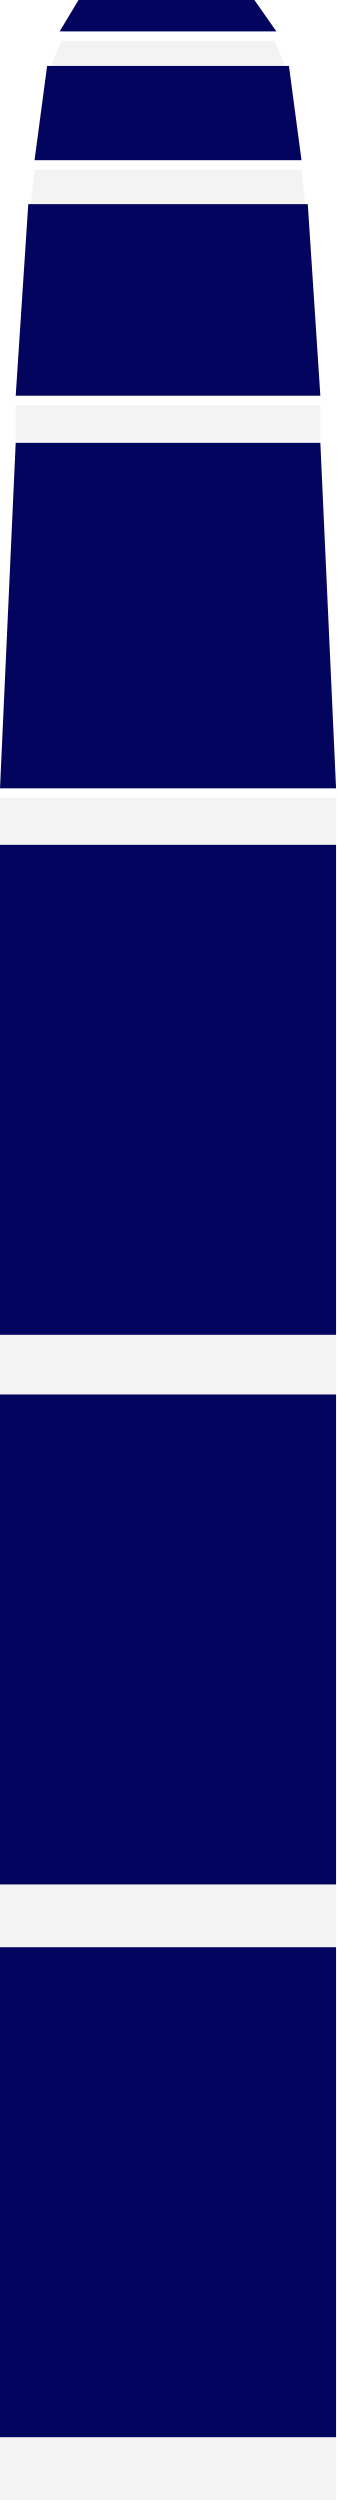
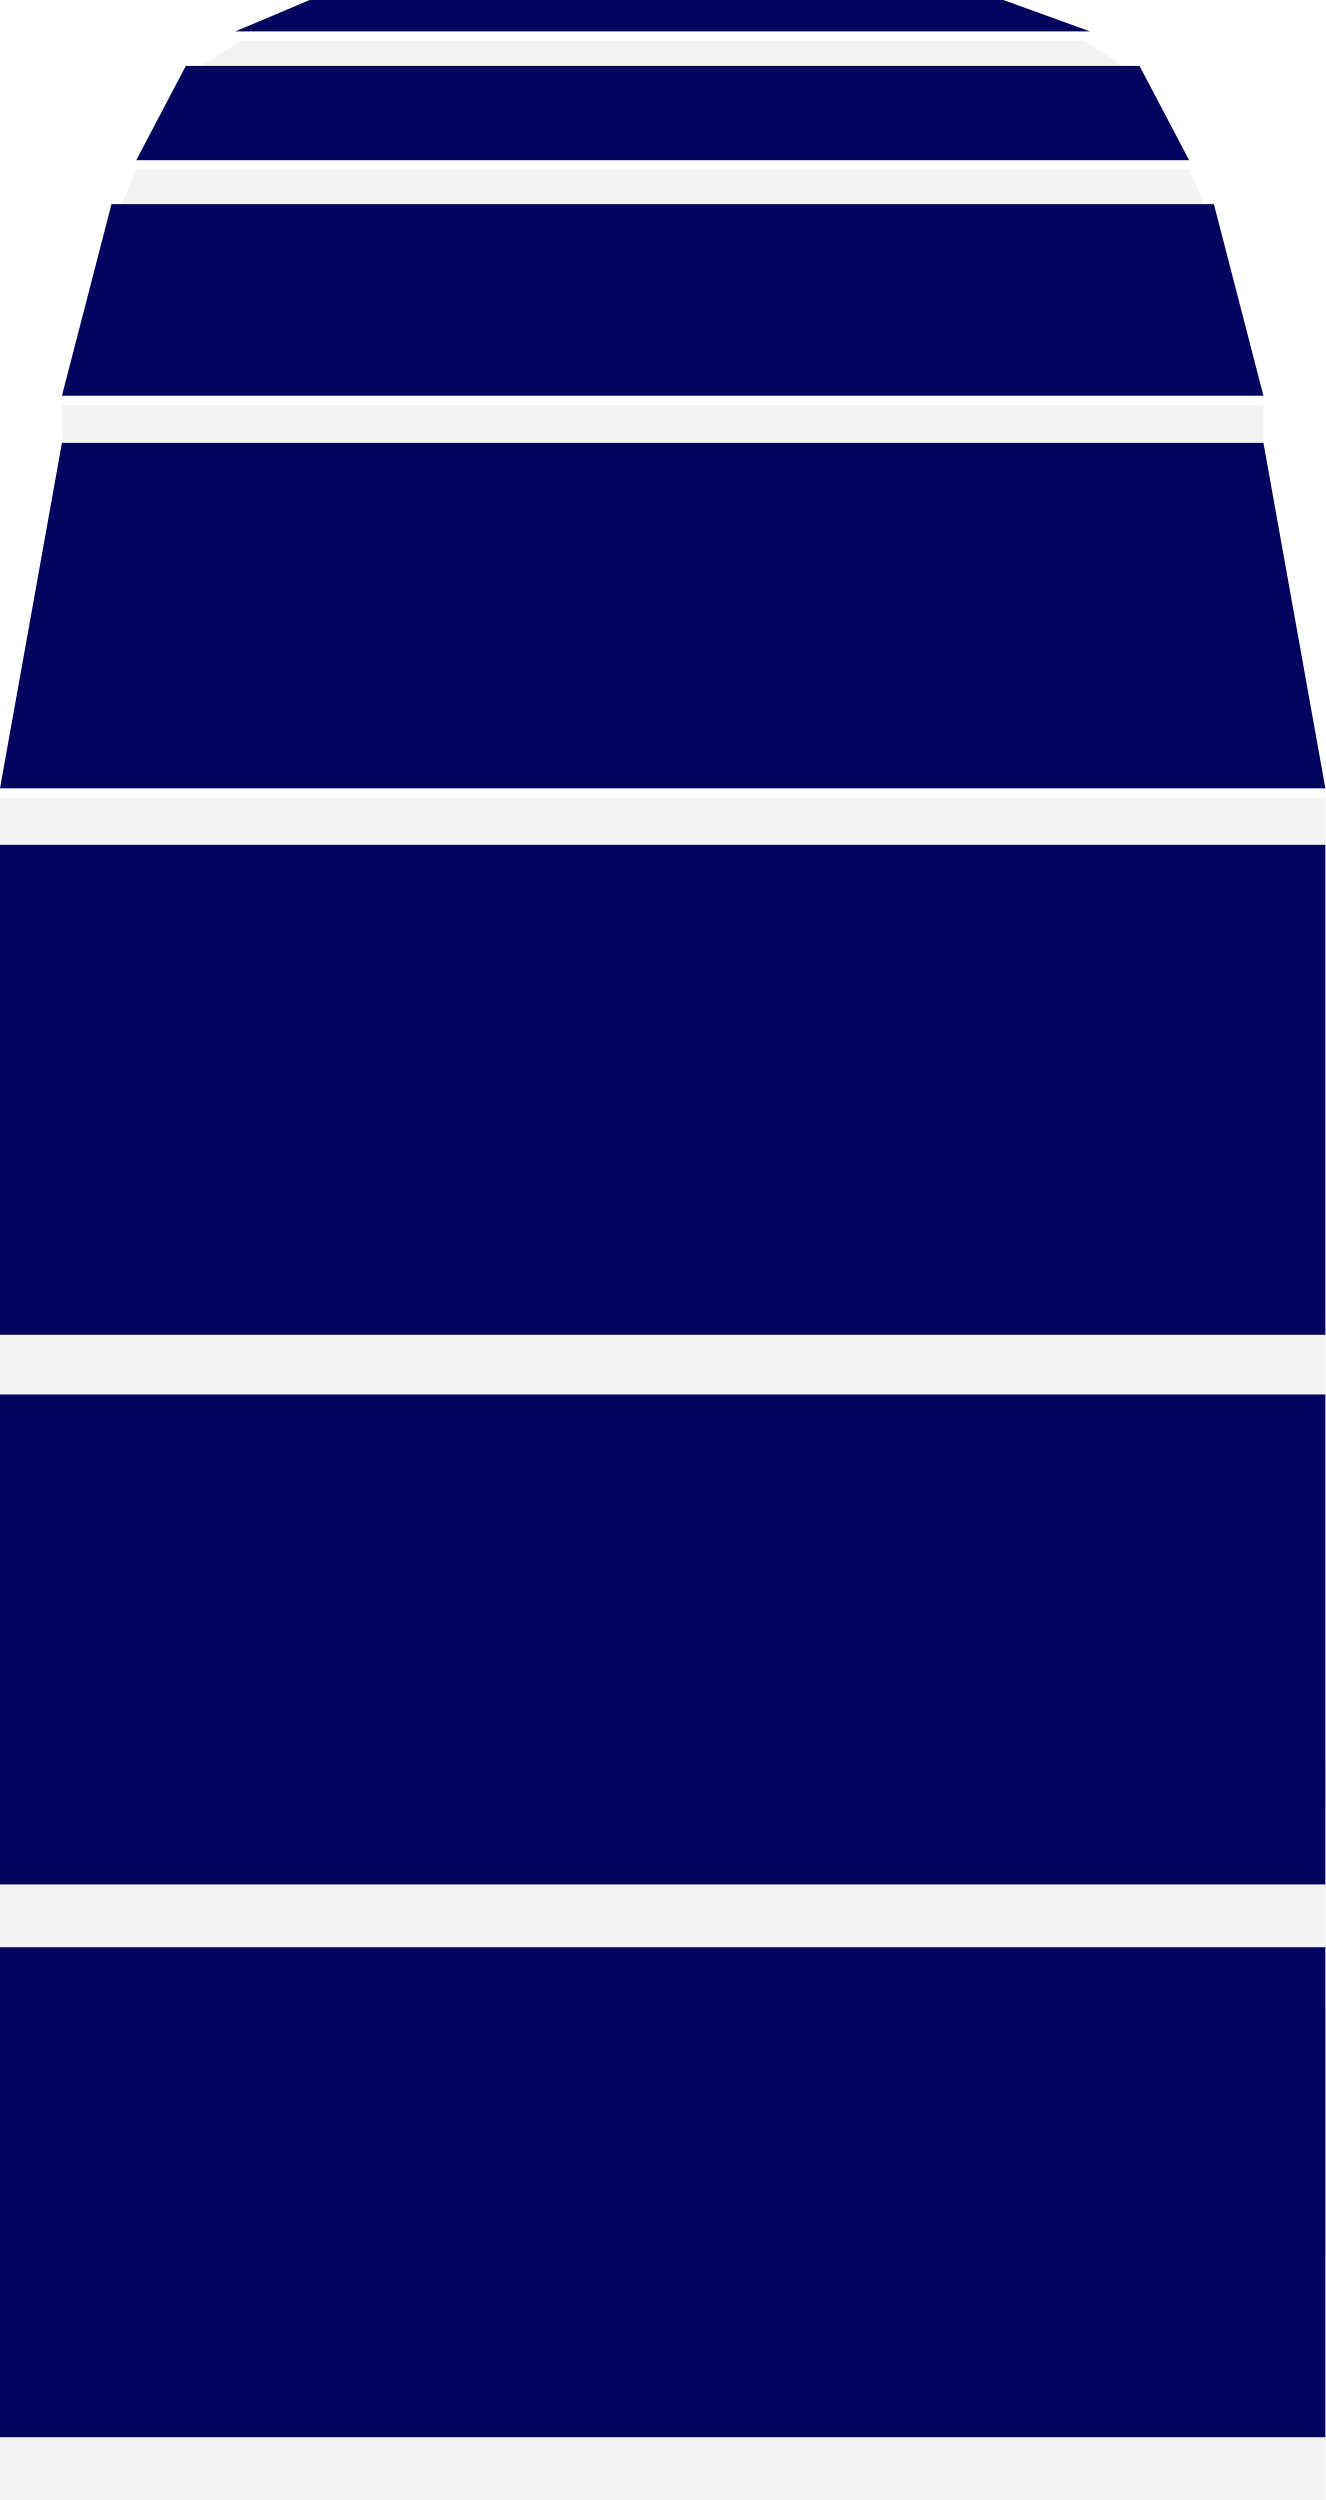
- <svg xmlns="http://www.w3.org/2000/svg" width="107" height="796" viewBox="0 0 107 796" fill="none">
-   <rect y="562" width="107" height="156" fill="#F3F3F3" />
-   <rect y="640" width="107" height="156" fill="#F3F3F3" />
-   <rect y="254" width="107" height="101" fill="#F3F3F3" />
-   <rect x="5" y="129" width="97" height="80" fill="#F3F3F3" />
-   <path d="M11 54H96L97.5 68H9.5L11 54Z" fill="#F3F3F3" />
-   <path d="M19.5 13H87.5L92 24H15L19.5 13Z" fill="#F3F3F3" />
-   <rect y="418" width="107" height="156" fill="#F3F3F3" />
-   <rect y="269" width="107" height="156" fill="#03045E" />
-   <rect y="444" width="107" height="156" fill="#03045E" />
-   <rect y="620" width="107" height="156" fill="#03045E" />
-   <path d="M5 141H102L107 251H0L5 141Z" fill="#03045E" />
-   <path d="M9 65H98L102 126H5L9 65Z" fill="#03045E" />
-   <path d="M15 21H92L96 51H11L15 21Z" fill="#03045E" />
-   <path d="M25 0H81L88 10H19L25 0Z" fill="#03045E" />
+ <svg xmlns="http://www.w3.org/2000/svg" width="422" height="796" viewBox="0 0 422 796" fill="none">
+   <rect y="562" width="422" height="156" fill="#F3F3F3" />
+   <rect y="640" width="422" height="156" fill="#F3F3F3" />
+   <rect y="254" width="422" height="101" fill="#F3F3F3" />
+   <rect x="19.72" y="129" width="382.561" height="80" fill="#F3F3F3" />
+   <path d="M43.383 54H378.617L384.533 68H37.467L43.383 54Z" fill="#F3F3F3" />
+   <path d="M76.906 13H345.093L362.841 24H59.159L76.906 13Z" fill="#F3F3F3" />
+   <rect y="418" width="422" height="156" fill="#F3F3F3" />
+   <rect y="269" width="422" height="156" fill="#03045E" />
+   <rect y="444" width="422" height="156" fill="#03045E" />
+   <rect y="620" width="422" height="156" fill="#03045E" />
+   <path d="M19.72 141H402.28L422 251H0L19.72 141Z" fill="#03045E" />
+   <path d="M35.495 65H386.505L402.28 126H19.72L35.495 65Z" fill="#03045E" />
+   <path d="M59.159 21H362.841L378.617 51H43.383L59.159 21Z" fill="#03045E" />
+   <path d="M98.598 0H319.458L347.065 10H74.934L98.598 0Z" fill="#03045E" />
</svg>
